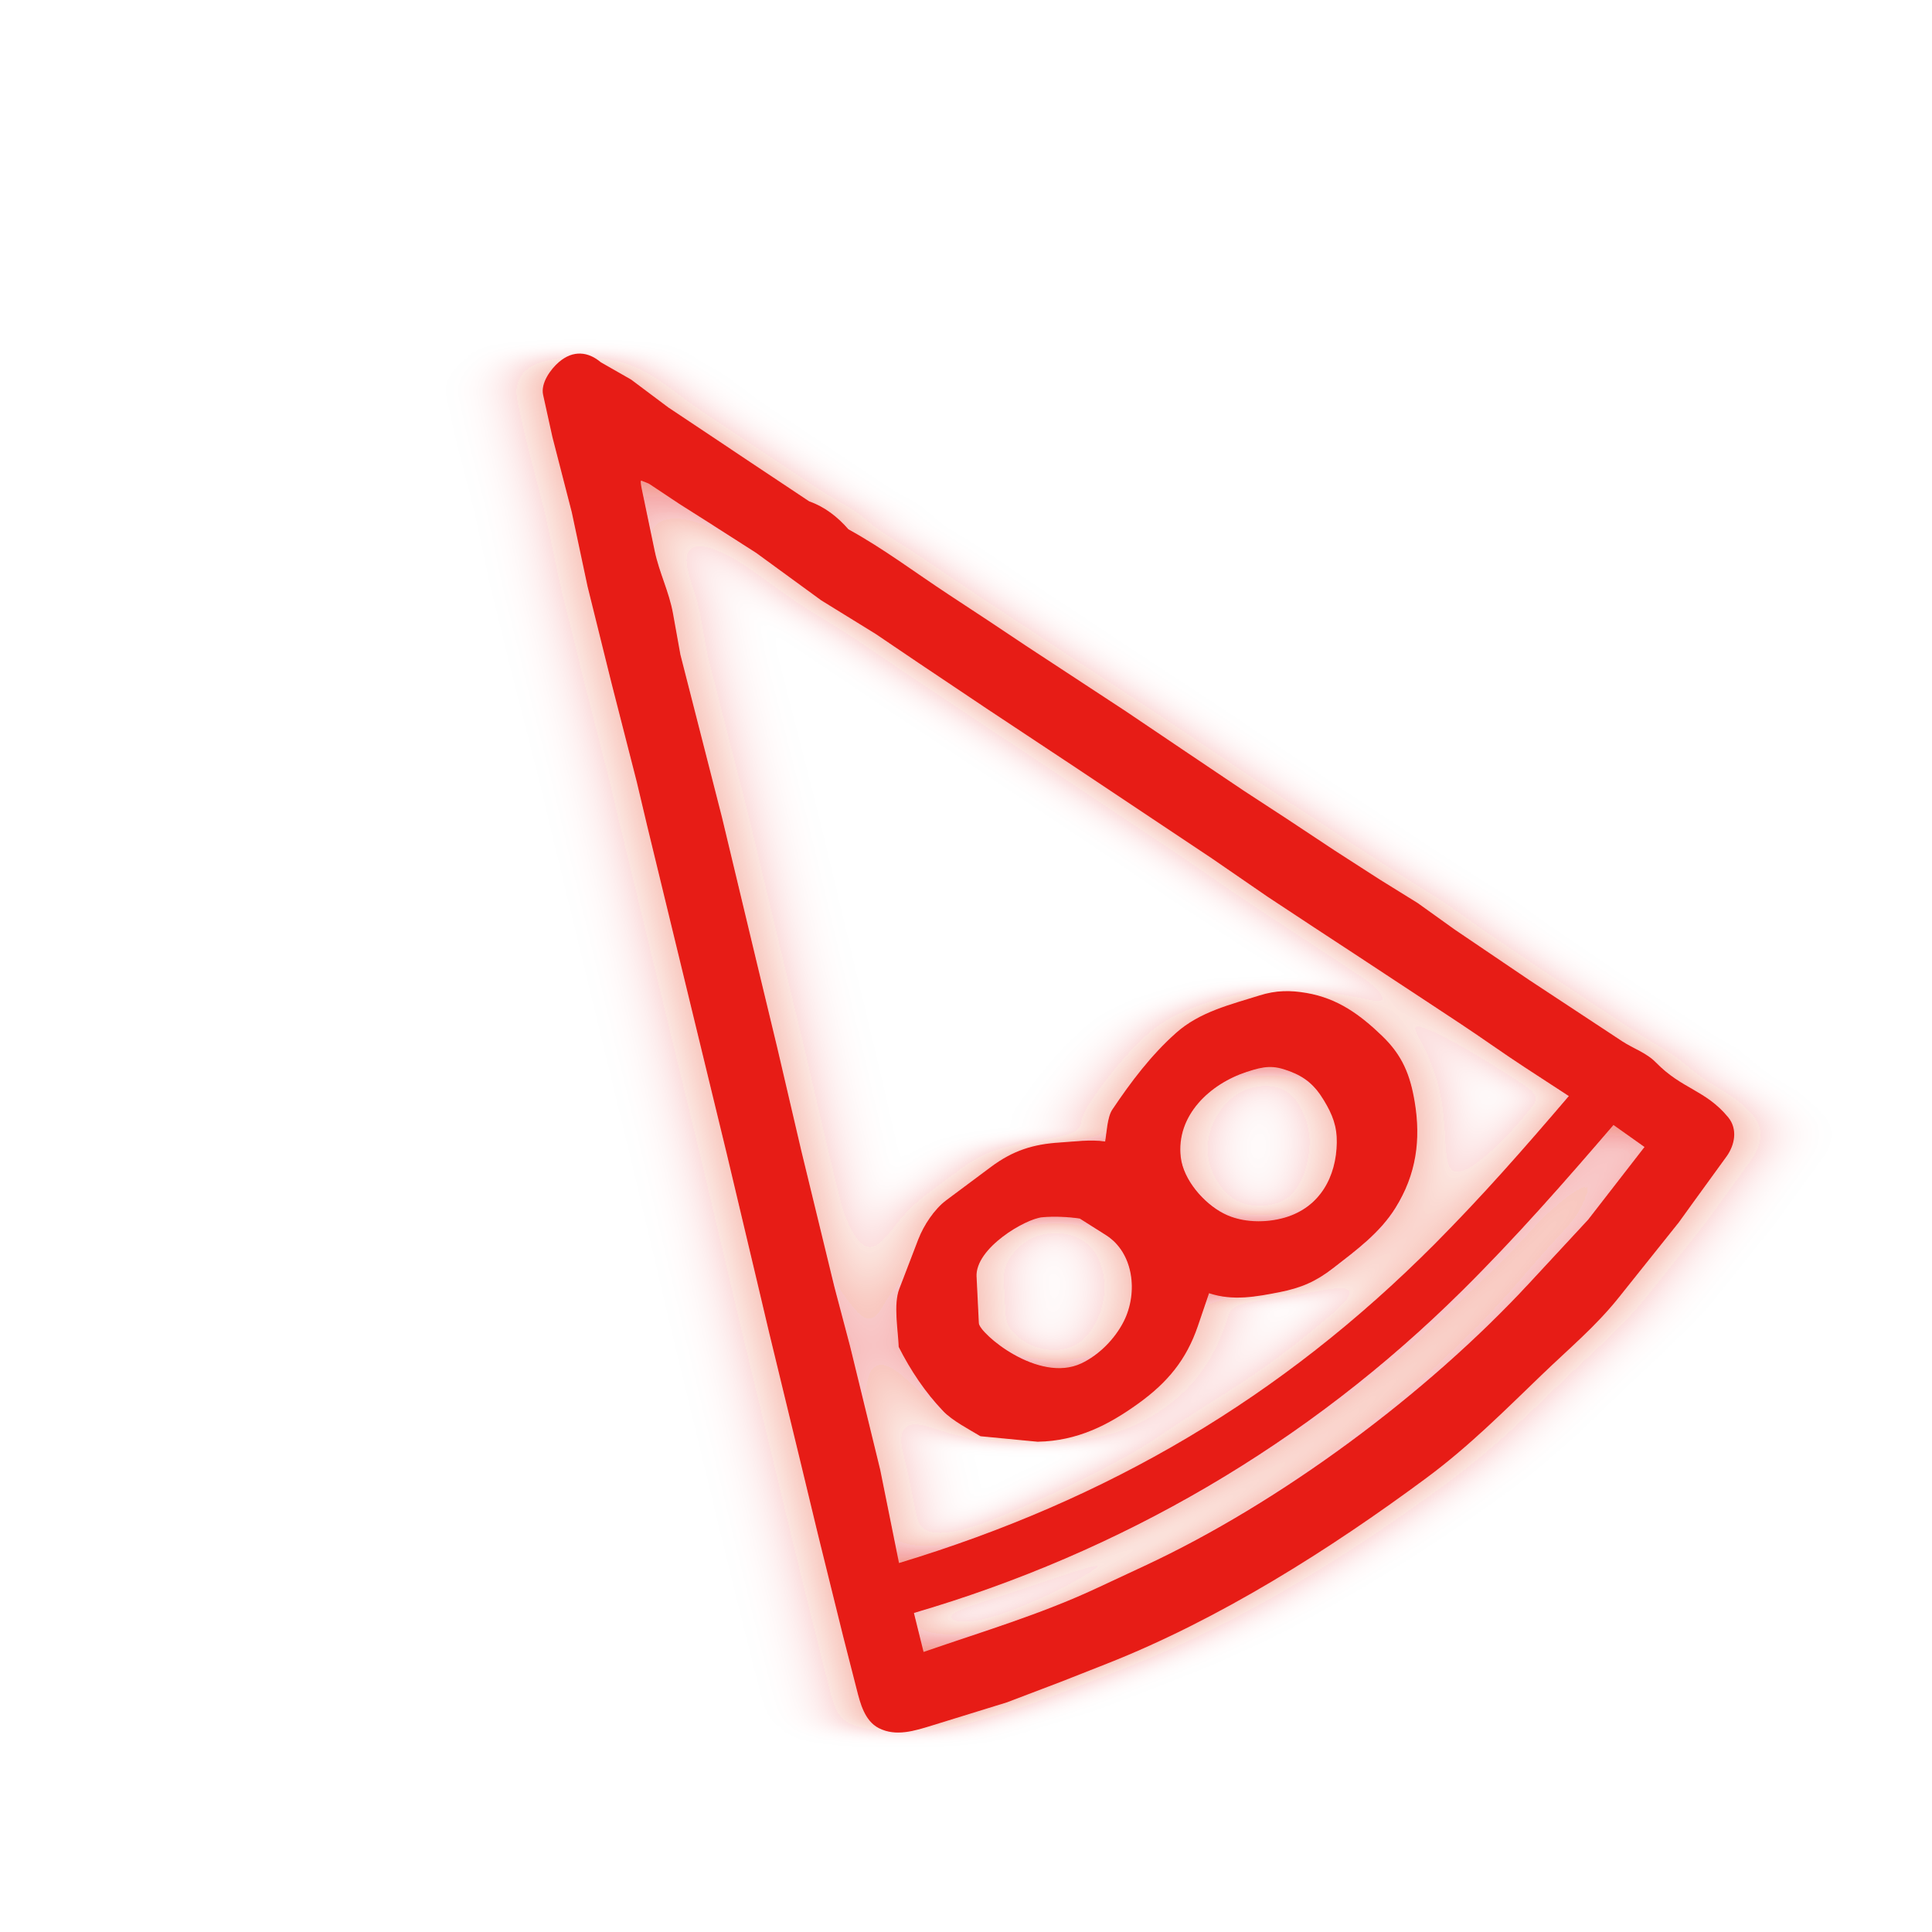
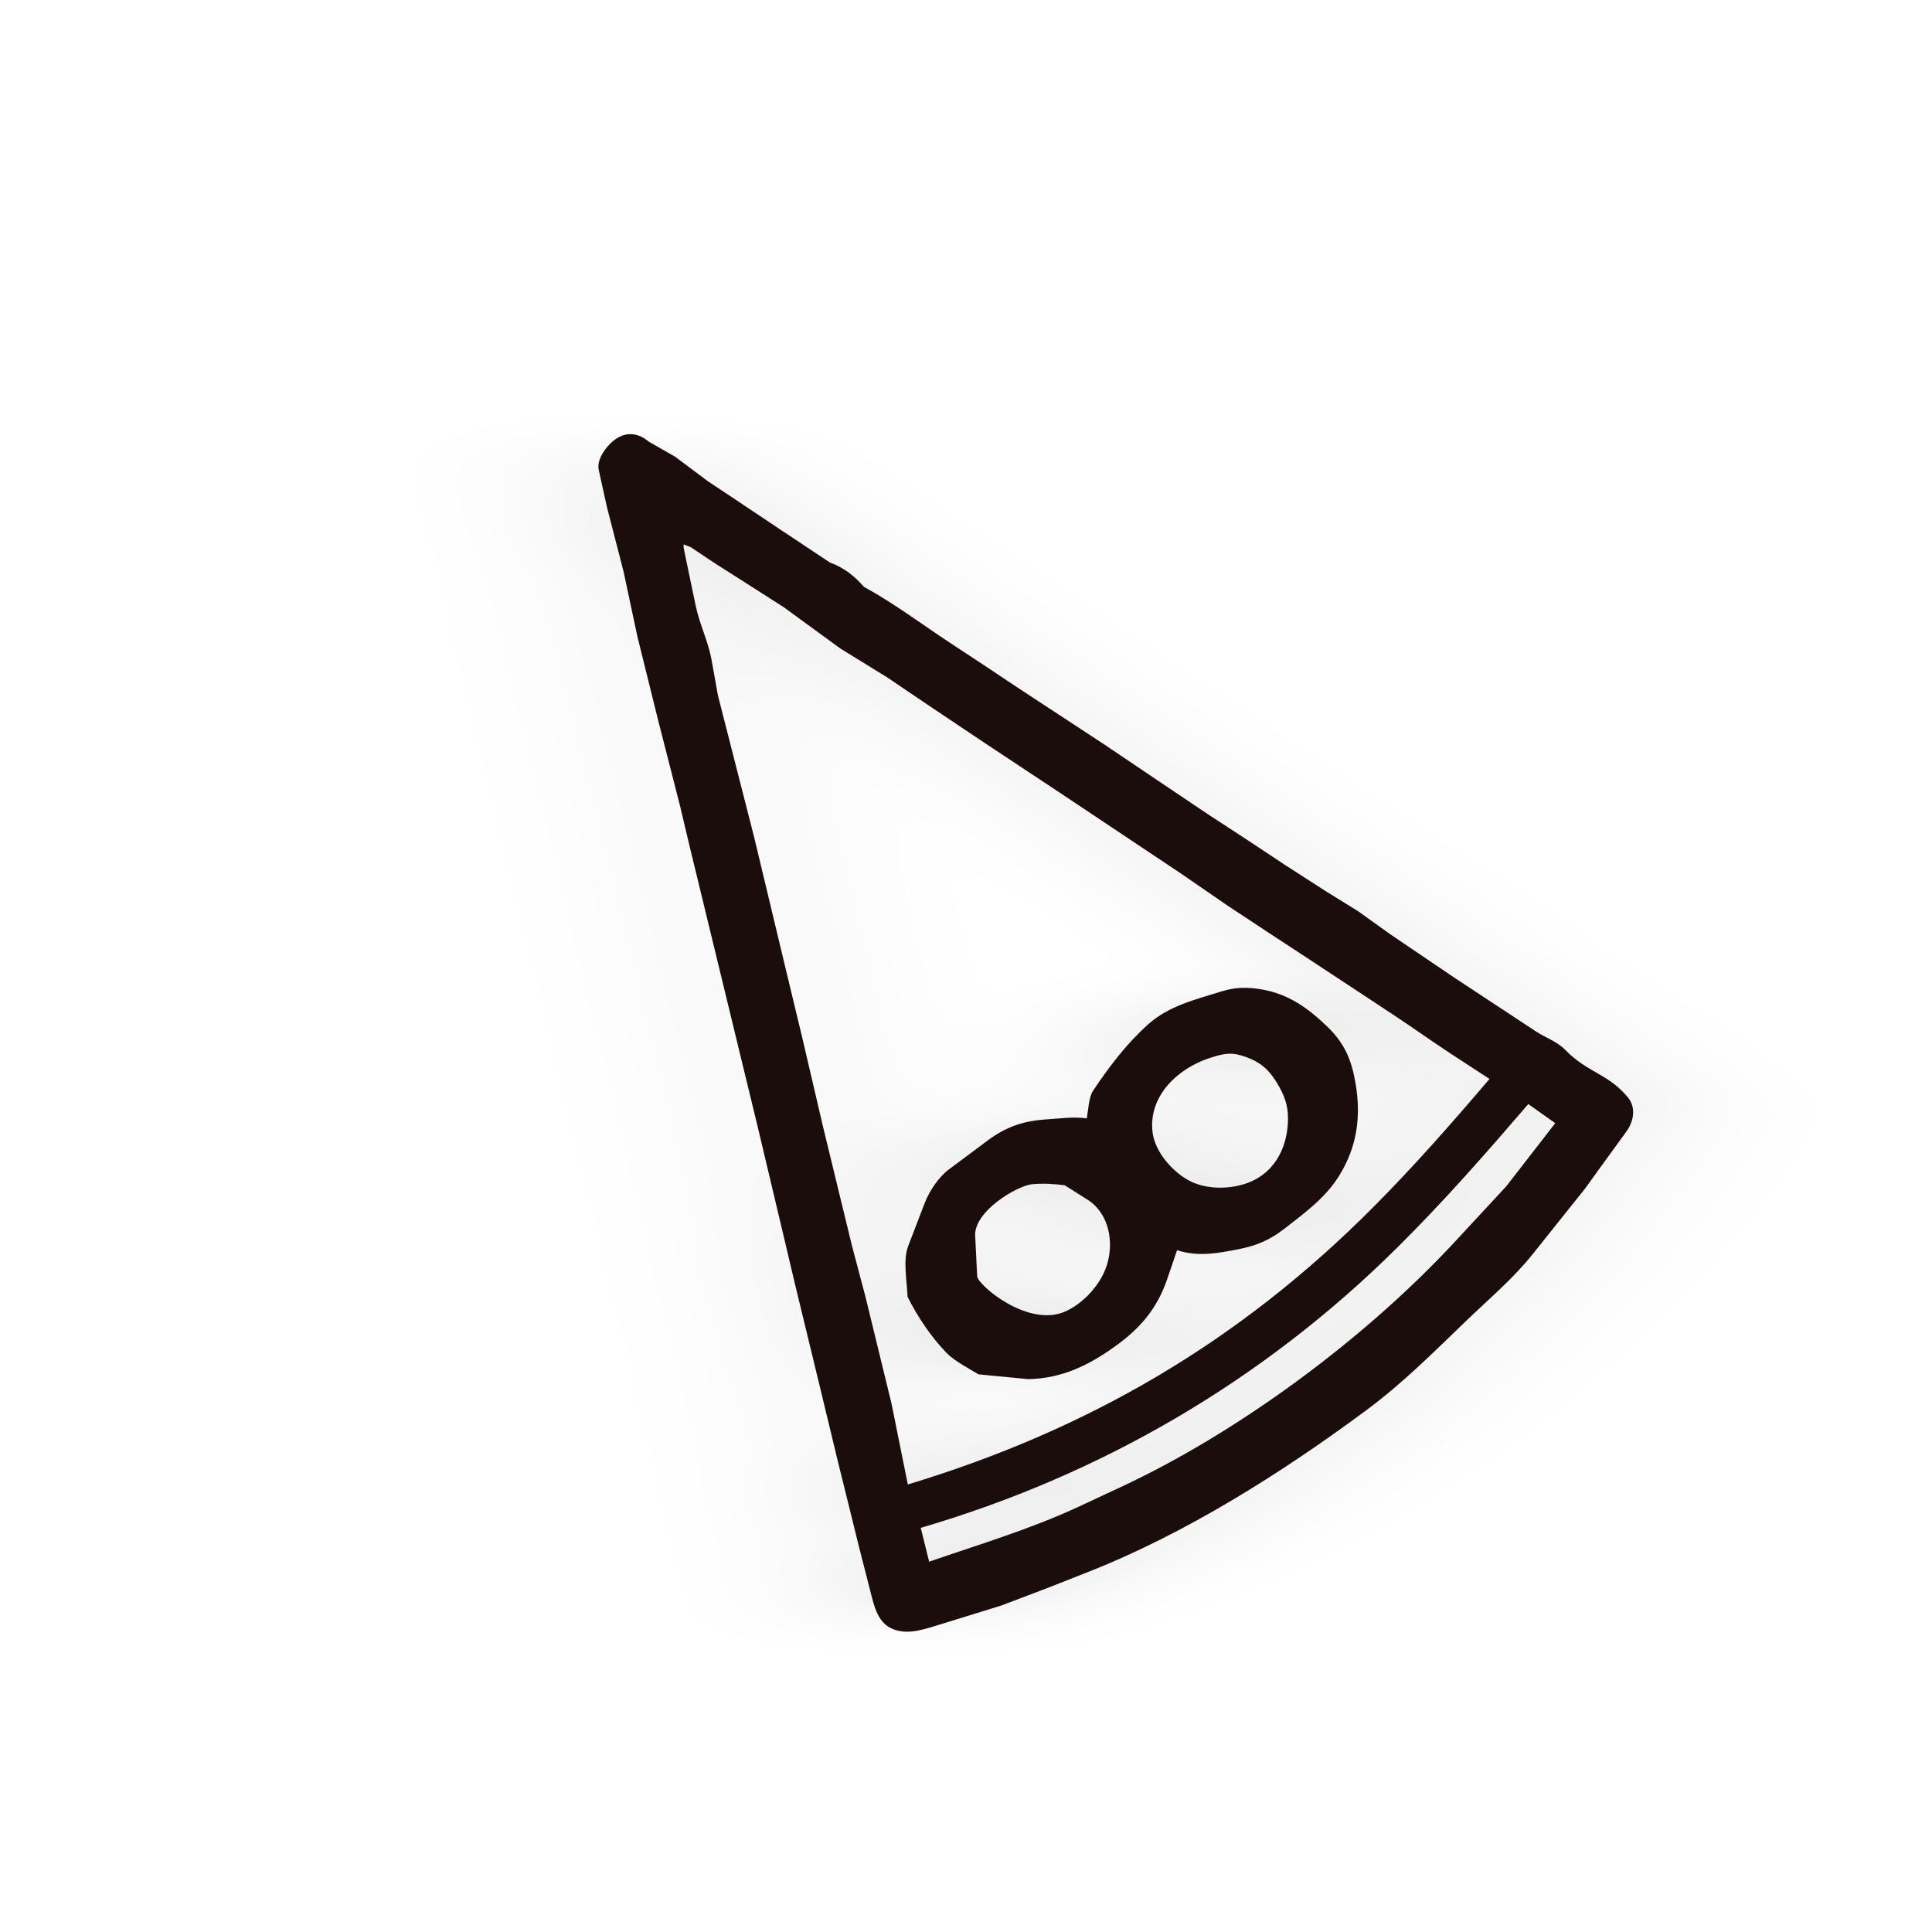
- <svg xmlns="http://www.w3.org/2000/svg" id="Calque_2" data-name="Calque 2" viewBox="-150 -80 660 660" width="38" height="38">
+ <svg xmlns="http://www.w3.org/2000/svg" viewBox="-200 -130 760 760" width="52" height="52">
  <defs>
-     <style>
-       .cls-1 {
-         fill: #e71d16;
-       }
-     </style>
-     <filter id="neon" x="-40%" y="-40%" width="180%" height="180%">
-       <feDropShadow dx="0" dy="2" stdDeviation="4" flood-color="#e71d16" flood-opacity="0.9" />
-       <feDropShadow dx="0" dy="0" stdDeviation="10" flood-color="#e71d16" flood-opacity="0.5" />
+     <style>.cls-1 { fill: #1a0a0a; }</style>
+     <filter id="shadow" x="-60%" y="-60%" width="220%" height="220%">
+       <feDropShadow dx="0" dy="6" stdDeviation="18" flood-color="#000000" flood-opacity="0.18" />
+       <feDropShadow dx="0" dy="2" stdDeviation="8" flood-color="#000000" flood-opacity="0.22" />
+       <feDropShadow dx="0" dy="0" stdDeviation="28" flood-color="#000000" flood-opacity="0.1" />
    </filter>
  </defs>
-   <g id="Calque_1-2" data-name="Calque 1" transform="rotate(145, 179.27, 241.29)" filter="url(#neon)">
+   <g transform="rotate(145, 179.27, 241.29)" filter="url(#shadow)">
    <path class="cls-1" d="M152.06,434.37l-6.78-17.44-8.79-22.47c-3.32-4.67-4.87-9.85-5.49-15.49-6.1-12.41-10.17-25.1-15.25-37.88l-5.9-14.86-5.61-14.39-15.13-37.95-8.88-23.12-8.65-22.44-6.6-16.44-7.08-18-6.94-16.99-6.02-14.04-5.17-14.7-10.99-28.78-13.96-35.22c-1.69-4.26-4.58-8.09-5.31-12.61C7.43,58.88,1.01,54.21.03,42.11c-.43-5.34,3.67-9.16,8.2-10.72l17.86-6.16,8.33-2.9,31.65-9.3c12-3.53,24.13-4.55,36.57-6.51C120.17,3.77,137.08.76,154.9.27c41.48-1.14,86.15,1.04,126.15,10.65l16.26,3.9,19.18,4.84,25.55,8.22c5.84,1.88,12.28,3.87,15.35,9.66,2.57,4.86.31,10.66-1.42,15.24l-6.62,17.55-12.8,33.15-9.33,23.74-16.58,42.37-6.83,17.15-16.52,41.62-41.84,106.99-5.75,14.47-12.27,32.55-12.24,31.75-10.13,23.87-9.29,24.77-5.68,13.67c-1.57,3.78-7.12,5.72-10.94,6.08-6.17.58-10.13-2.71-11.59-8.29l-5.08-10.76-4.95-15.09-5.47-14ZM108.28,45.69c73.51-12.66,147.04-6.35,216.73,17.21l4.94-12.8c-20.32-5.8-40.08-12.4-60.73-16.04l-17.98-3.17c-50.62-8.94-112.56-7.18-162.99,3.71l-28.98,6.25-30.01,9.29,4.37,12.24c24.52-6.26,48.59-12.2,74.64-16.69ZM168.01,406.43l5.3,12.72,4.6,11.74,1.5,2.28c.28.42,1.28-1.85,1.51-2.39l8.52-19.86c3.04-7.09,3.96-14.24,7.17-21.17l5.97-12.92,20.24-53.66,18.69-47.37,11.03-28.05,13.47-33.57,17.39-44.51,7.29-19.82,15.69-40.26,13.02-29.8c-70.79-23.2-139.22-28.76-212.4-15.68-22.75,4.07-43.58,9.17-66.54,15.11l6.67,16.6c3.28,8.17,6.21,16.56,9.43,24.72l5.71,14.45,9.61,24.24,6.84,17.15,6.98,17.65,7.95,21.3,20.18,51.77,13.58,34.52,10.07,26,6.4,16.74,8.64,20.04,8.91,26.04,6.59,15.98Z" />
    <path class="cls-1" d="M250.47,166.66c-4.14,2.79-10.34,5.24-15.35,5.39l-19.06.57c-9.4.28-16.3-1.92-24.02-6.64-4.46-2.73-9.2-5.09-12.92-8.62-2.11,2.11-5.37,6.4-8.25,7.52-10.78,4.16-21.49,7.63-32.86,8.97-10.81,1.28-20.9-2.78-30.68-5.86-5.76-1.81-9.71-4.6-13.66-8.52-7.73-7.67-10.74-16.62-12.75-26.84-1.83-9.34-.26-16.3,3.79-24.79,5.61-11.75,13.69-20.66,26.28-25.98,9.19-3.89,19.1-4.12,29.19-4.61,7.34-.36,12.79.73,19.71,3.8,7.31,3.25,14.75,6.58,19.88,13.5l9.55-6.99c9.85-7.21,19.58-9.84,31.74-10.02,12.73-.18,24.54,1.47,35.79,9.04l14.91,12.74c1.83,4.11,4.81,9.86,5.49,14.19,1.38,8.9,1.16,18.01-.11,26.81-3.2,4.98-6.81,12.94-11.53,16.13l-15.14,10.22ZM125.85,149.1c12.67,3.84,28.38,1.68,35.19-10.98,3.69-6.86,2.58-17.37-.99-24.14-3.36-6.36-10.1-11.03-16.36-13.14-11.85-3.99-22.39,1.42-29.17,10.81-3.29,4.56-4.3,8.7-4.68,14.37-.41,6.1.71,10.24,4,15.02s5.86,6.2,12.02,8.06ZM241.59,144.72l8.47-13.46c1.83-2.9-4.76-28.58-20.84-31.33-6.51-1.11-14.11.26-20.05,3.44-9.75,5.23-16.24,17.32-11.93,27.64l4.08,9.77c2.85,2.69,6.61,5.63,10.25,7.71,5,2.86,24.81,4.52,30.03-3.77Z" />
  </g>
</svg>
